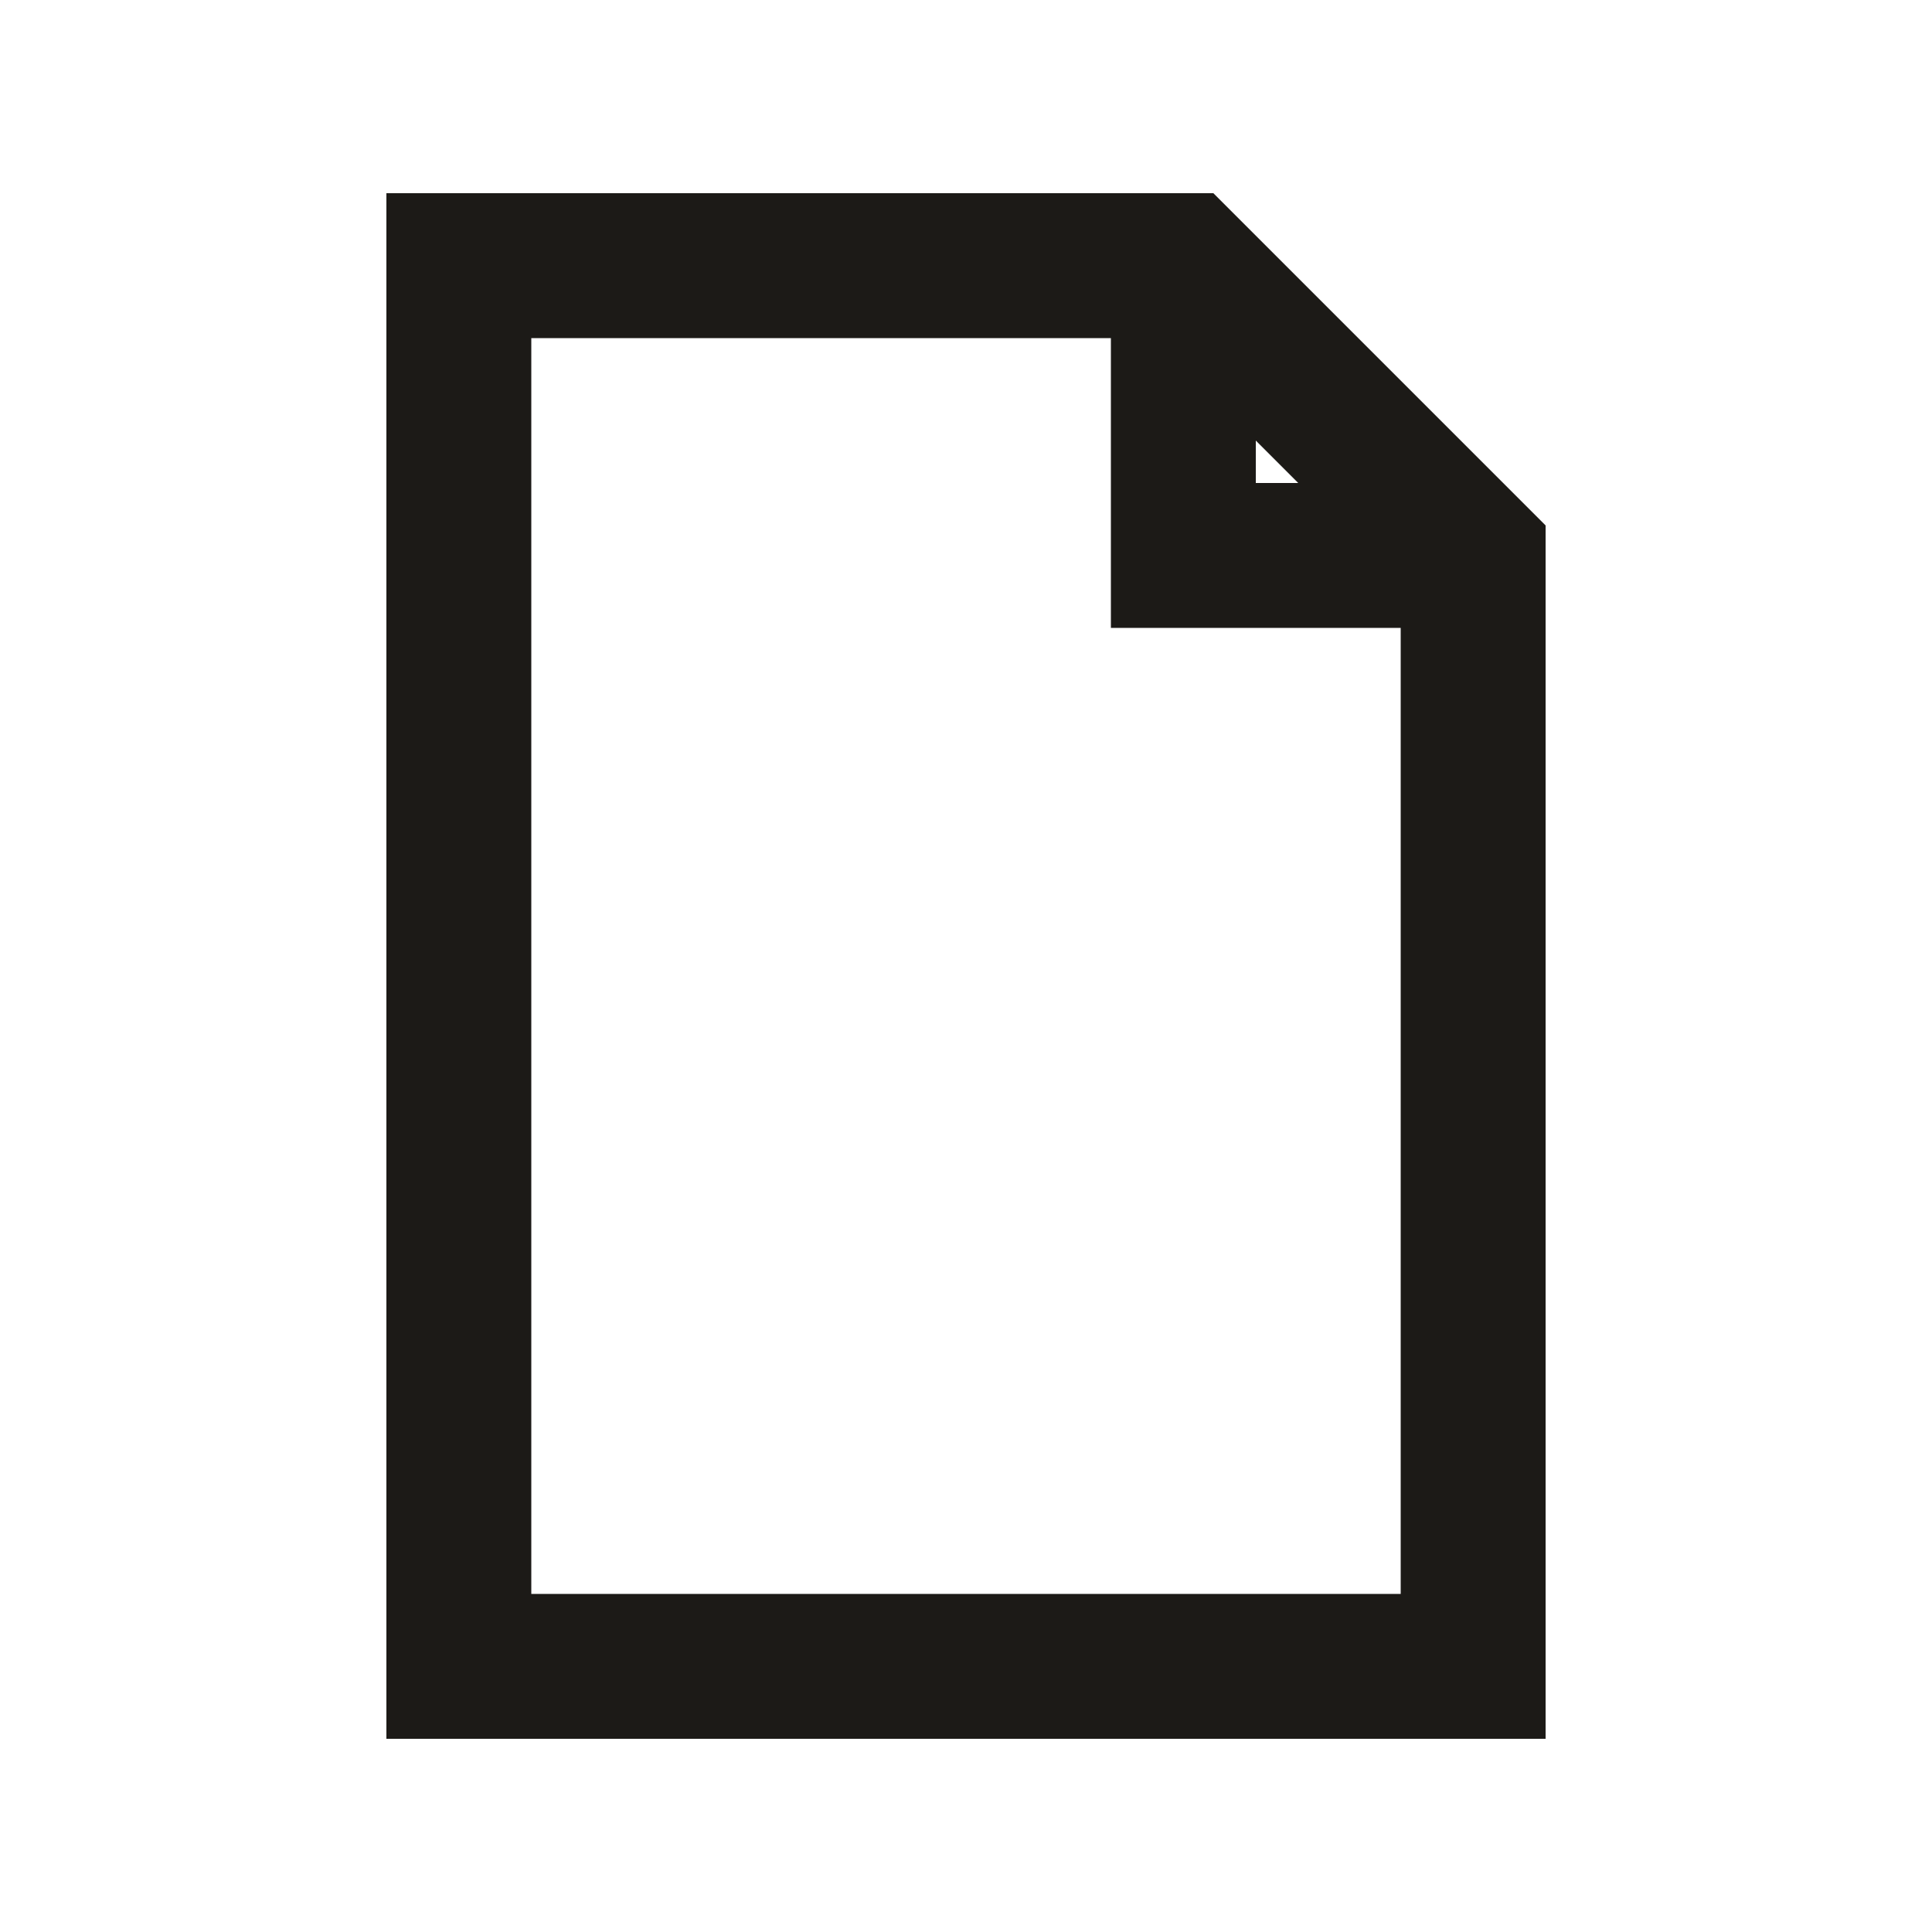
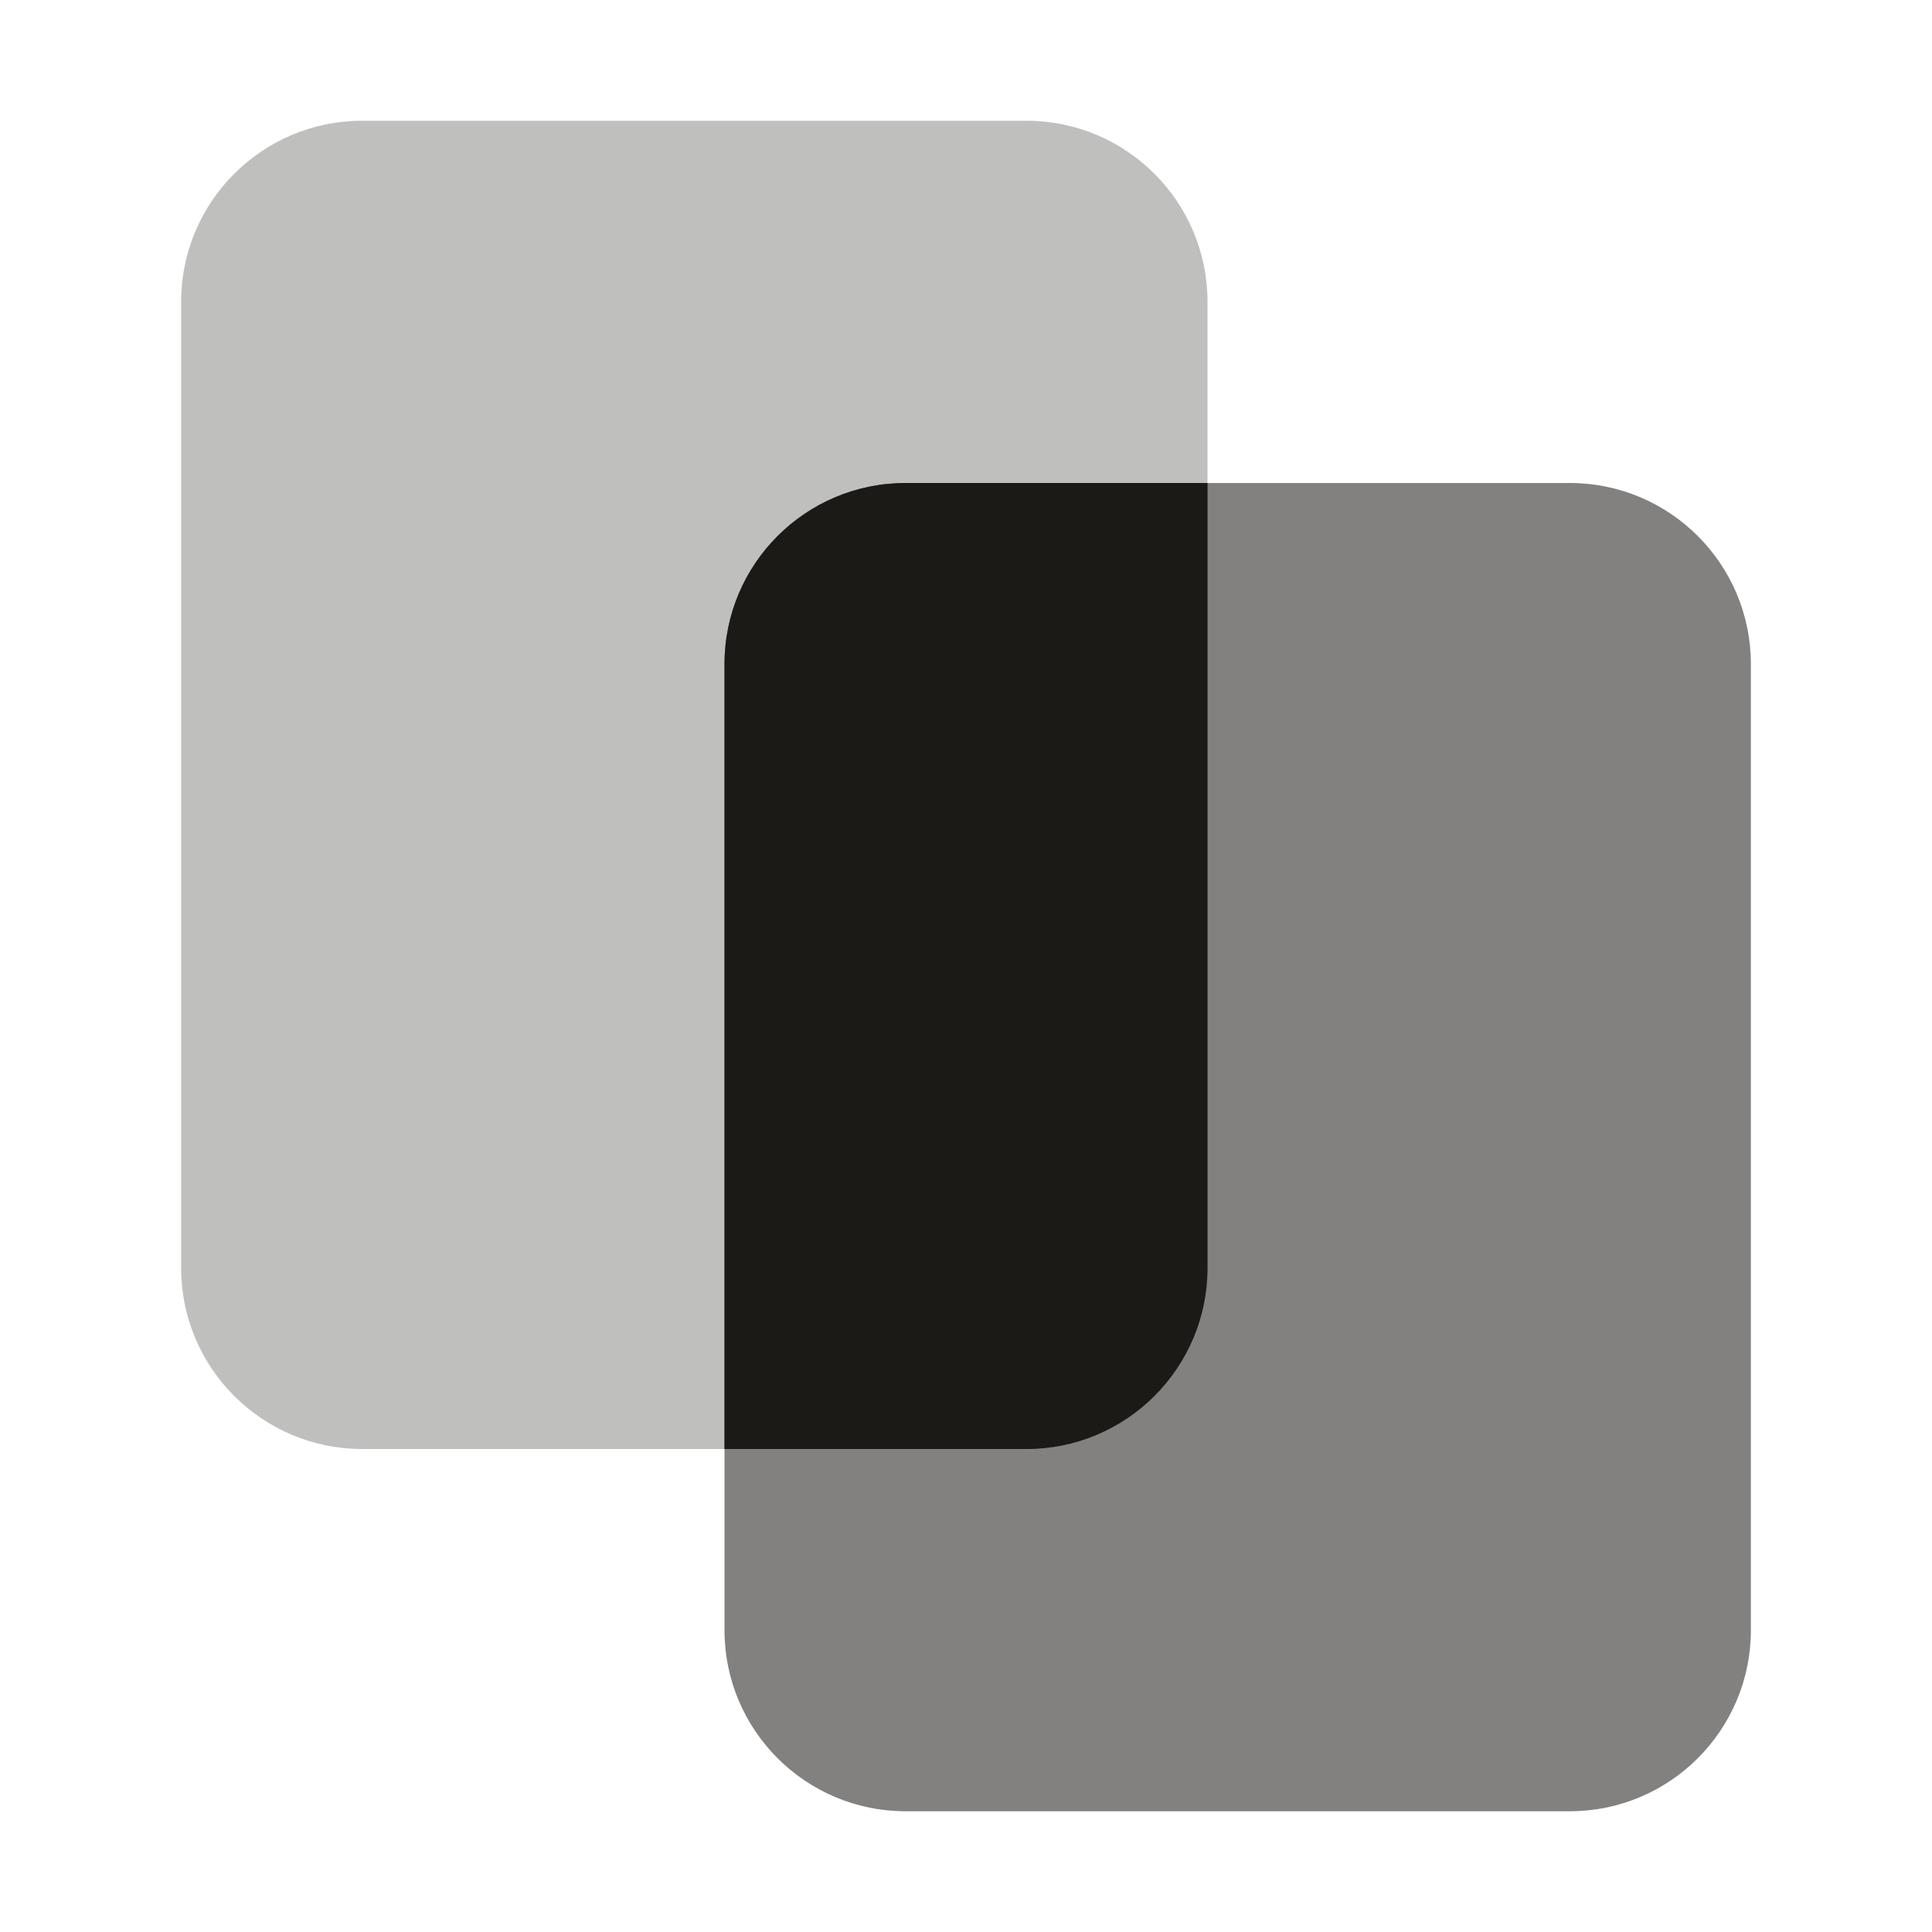
- <svg xmlns="http://www.w3.org/2000/svg" viewBox="0 0 20 20" fill="none" stroke="#1c1a17" stroke-width="1.5">
-   <style>@media (prefers-color-scheme: dark){*{stroke:#f2f1ee}}</style>
-   <path d="M4.75 2.75h7.5l3 3v11.5h-10.5z" />
-   <path d="M12.25 2.75v3h3" />
+ <svg xmlns="http://www.w3.org/2000/svg" viewBox="0 0 64 64">
+   <style>g{fill:#1c1a17}@media (prefers-color-scheme:dark){g{fill:#f2f1ee}}</style>
+   <g>
+     <rect x="6" y="4" width="34" height="44" rx="6" fill-opacity=".28" />
+     <rect x="24" y="16" width="34" height="44" rx="6" fill-opacity=".55" />
+     <path d="M30 16H40V42A6 6 0 0 1 34 48H24V22A6 6 0 0 1 30 16Z" />
+   </g>
</svg>
